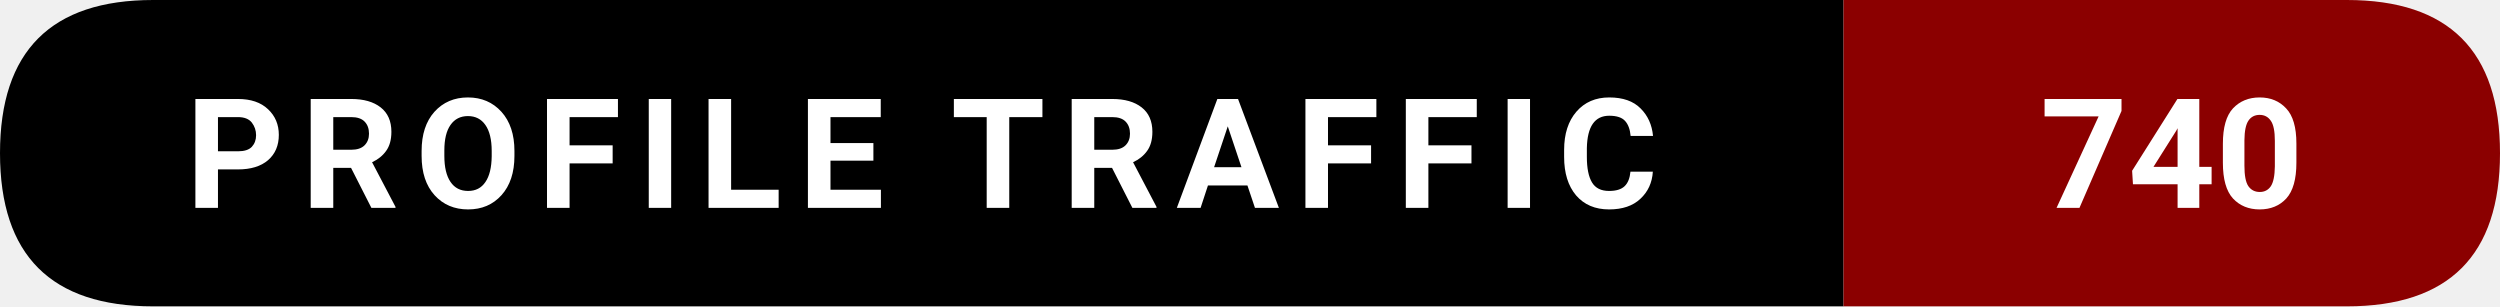
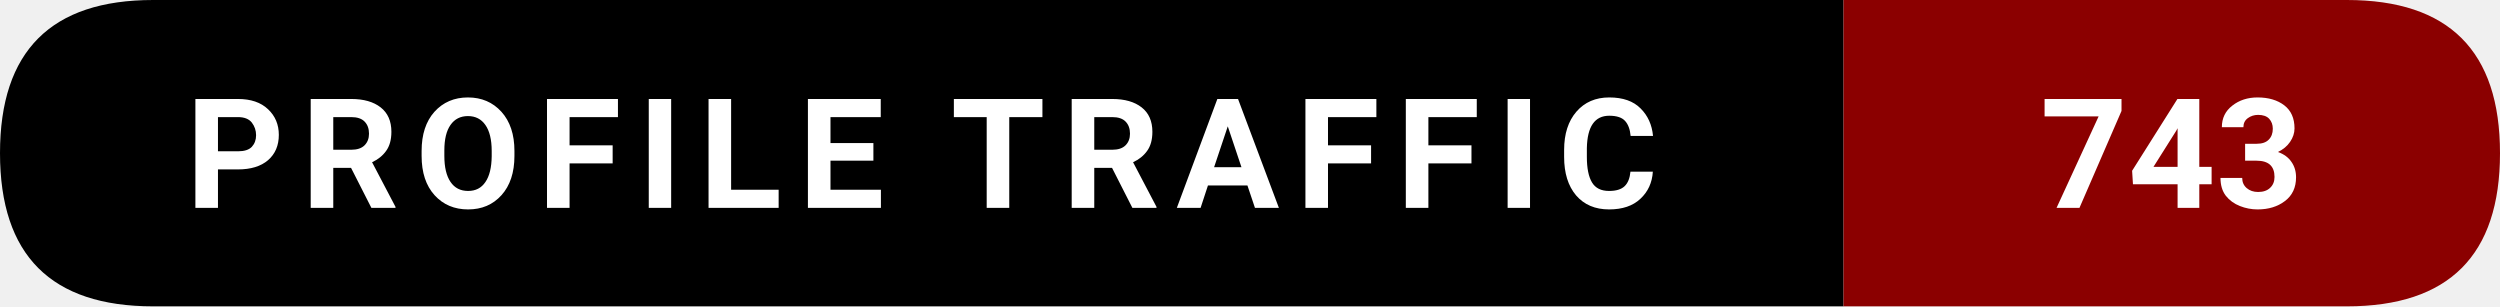
- <svg xmlns="http://www.w3.org/2000/svg" width="228.5" height="28" viewBox="0 0 228.5 28" role="img" aria-label="Profile traffic: 740">
+ <svg xmlns="http://www.w3.org/2000/svg" width="228.5" height="28" viewBox="0 0 228.5 28" role="img" aria-label="Profile traffic: 743">
  <path d="M14,0   L168.5,0   L168.5,28   L14,28   Q0,28 0,14   L0,14   Q0,0 14,0   Z" fill="#000000" />
  <path d="M168.5,0   L214.5,0   Q228.5,0 228.5,14   L228.5,14   Q228.5,28 214.5,28   L168.5,28   Z" fill="#8B0000" />
  <text x="84.25" y="19" text-anchor="middle" font-family="ui-sans-serif,system-ui,-apple-system,Segoe UI,Roboto,Ubuntu,Arial" font-size="14" font-weight="600" fill="#ffffff" letter-spacing="1.5">
    PROFILE TRAFFIC
  </text>
  <text x="198.5" y="19" text-anchor="middle" font-family="ui-sans-serif,system-ui,-apple-system,Segoe UI,Roboto,Ubuntu,Arial" font-size="14" font-weight="700" fill="#ffffff">
-     740
+     743
  </text>
</svg>
